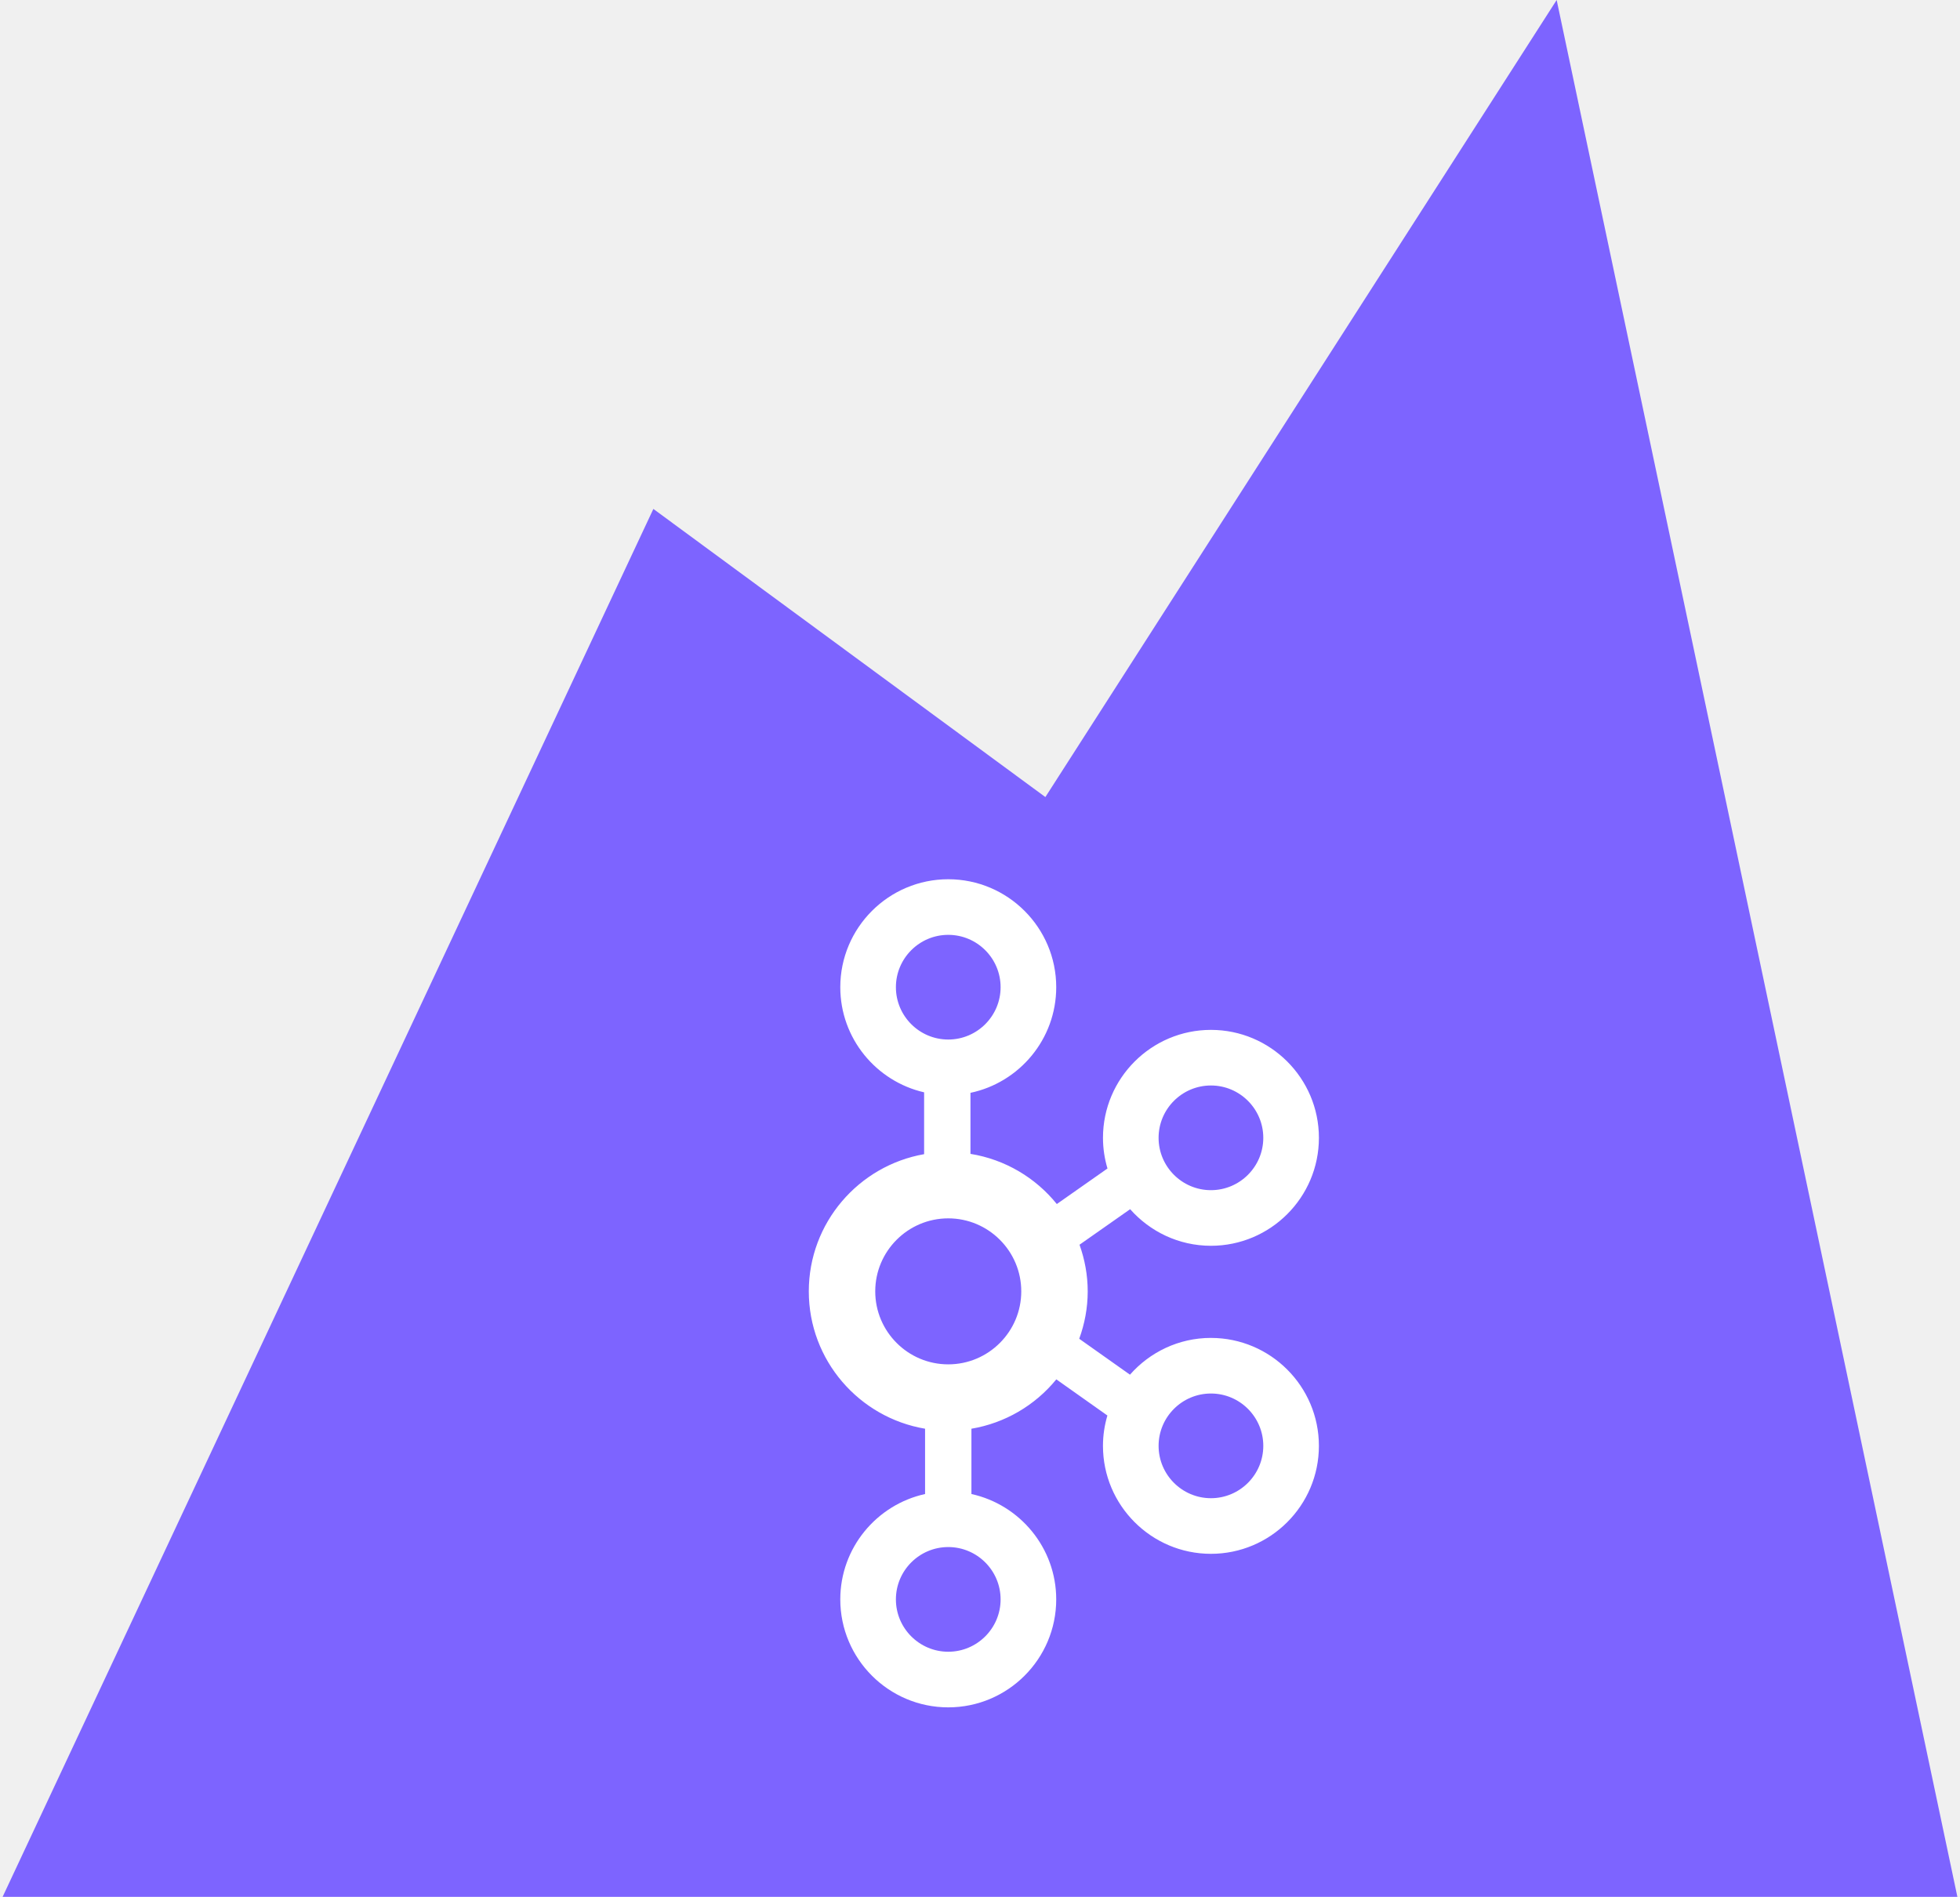
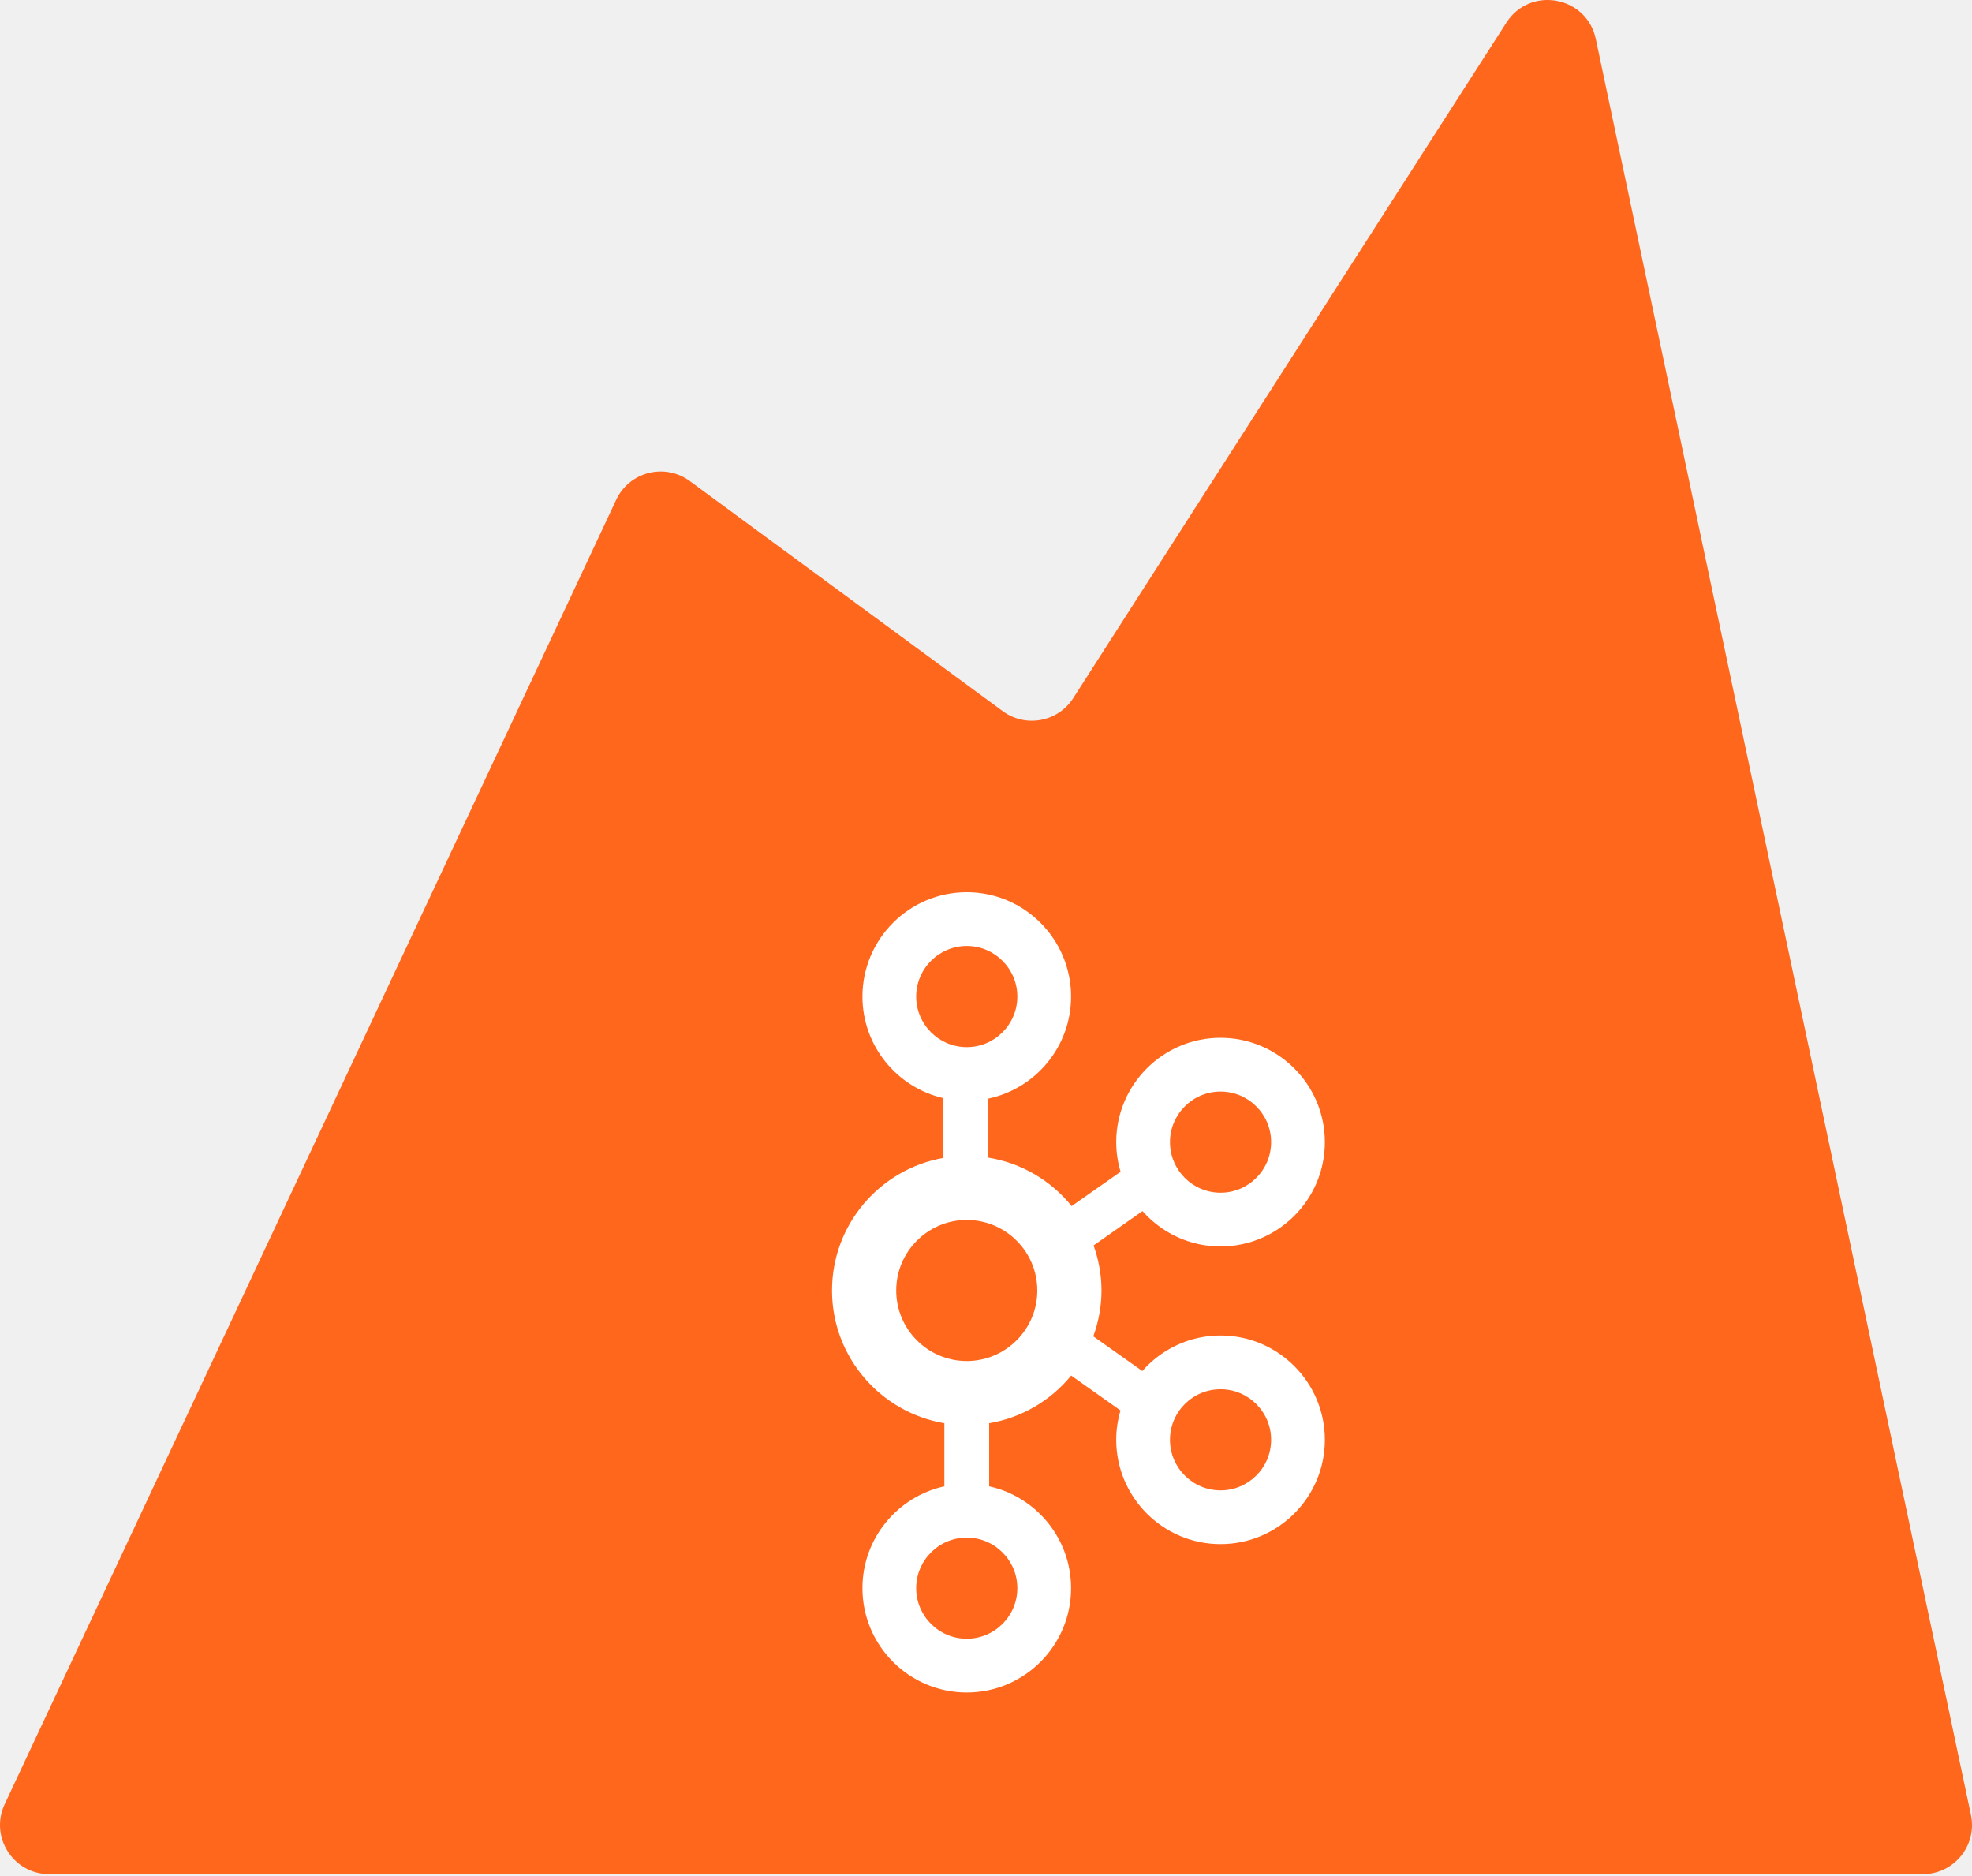
- <svg xmlns="http://www.w3.org/2000/svg" width="374" height="362" viewBox="0 0 374 362" fill="none" version="1.1" id="svg20" xml:space="preserve">
-   <defs id="defs24" />
-   <path d="M 373.5,361.998 H 0.5 L 124.674,97.126 199.473,152.115 297.037,0.001 Z" fill="#7d64ff" id="path18" />
-   <path d="m 231.067,255.332 c -6.154,0 -11.672,2.727 -15.45,7.019 l -9.682,-6.854 c 1.028,-2.83 1.618,-5.868 1.618,-9.048 0,-3.125 -0.57,-6.113 -1.563,-8.9 l 9.66,-6.781 c 3.778,4.271 9.281,6.983 15.418,6.983 11.359,0 20.602,-9.241 20.602,-20.602 0,-11.361 -9.243,-20.602 -20.602,-20.602 -11.359,0 -20.602,9.241 -20.602,20.602 0,2.033 0.307,3.994 0.859,5.851 l -9.667,6.785 c -4.038,-5.01 -9.852,-8.507 -16.477,-9.575 v -11.65 c 9.332,-1.96 16.364,-10.252 16.364,-20.159 0,-11.361 -9.243,-20.602 -20.602,-20.602 -11.359,0 -20.602,9.241 -20.602,20.602 0,9.775 6.849,17.964 15.995,20.064 v 11.802 c -12.481,2.191 -22.004,13.084 -22.004,26.184 0,13.164 9.617,24.097 22.188,26.213 v 12.462 c -9.239,2.031 -16.18,10.27 -16.18,20.112 0,11.361 9.243,20.602 20.602,20.602 11.359,0 20.602,-9.241 20.602,-20.602 0,-9.841 -6.94,-18.081 -16.18,-20.112 v -12.462 a 26.603,26.603 0 0 0 16.198,-9.421 l 9.746,6.899 c -0.541,1.84 -0.844,3.782 -0.844,5.795 0,11.361 9.243,20.602 20.602,20.602 11.359,0 20.602,-9.241 20.602,-20.602 0,-11.361 -9.243,-20.602 -20.602,-20.602 z m 0,-48.173 c 5.508,0 9.989,4.482 9.989,9.989 0,5.507 -4.48,9.989 -9.989,9.989 -5.508,0 -9.989,-4.482 -9.989,-9.989 0,-5.507 4.48,-9.989 9.989,-9.989 z m -60.114,-18.759 c 0,-5.507 4.481,-9.989 9.989,-9.989 5.508,0 9.989,4.482 9.989,9.989 0,5.507 -4.48,9.989 -9.989,9.989 -5.508,0 -9.989,-4.482 -9.989,-9.989 z m 19.978,116.836 c 0,5.507 -4.48,9.989 -9.989,9.989 -5.508,0 -9.989,-4.482 -9.989,-9.989 0,-5.507 4.481,-9.989 9.989,-9.989 5.508,0 9.989,4.482 9.989,9.989 z m -9.989,-44.856 c -7.683,0 -13.932,-6.249 -13.932,-13.931 0,-7.683 6.25,-13.932 13.932,-13.932 7.682,0 13.932,6.25 13.932,13.932 0,7.682 -6.25,13.931 -13.932,13.931 z m 50.126,25.543 c -5.508,0 -9.989,-4.482 -9.989,-9.989 0,-5.507 4.48,-9.989 9.989,-9.989 5.508,0 9.989,4.482 9.989,9.989 0,5.507 -4.48,9.989 -9.989,9.989 z" style="fill:#ffffff;stroke-width:0.38" id="path288" />
+ <svg xmlns="http://www.w3.org/2000/svg" width="1024" height="974" viewBox="0 0 1024 974" fill="none" version="1.1" id="svg2">
+   <defs id="defs2" />
+   <path d="m 1023.44,942.291 c 3.35,15.858 -8.75,30.78 -24.958,30.78 H 25.539 c -18.683,0 -31.027,-19.422 -23.096,-36.337 L 319.975,259.491 c 6.826,-14.557 25.252,-19.247 38.206,-9.726 l 162.534,119.479 c 11.866,8.724 28.632,5.614 36.582,-6.781 L 782.224,11.752 c 12.314,-19.202 41.715,-13.82 46.43,8.498 z" fill="#ff671d" id="path1" />
+   <path d="M647.07 759.147C635.932 759.147 625.288 754.747 617.412 746.871C609.536 738.996 605.136 728.352 605.136 717.213C605.136 706.073 609.536 695.429 617.412 687.553C625.288 679.677 635.932 675.279 647.07 675.279H647.425C652.961 675.279 658.424 676.412 663.462 678.542C668.57 680.742 673.113 683.863 676.943 687.908C680.988 691.598 684.181 696.067 686.309 701.105C688.509 706.143 689.574 711.536 689.574 717.001C689.432 728.212 684.891 738.853 676.943 746.731C668.997 754.607 658.281 759.005 647.07 759.077V759.147Z" fill="#FF671D" id="path2" />
+   <path d="m 633.79,693.385 c -16.18,0 -30.686,7.168 -40.62,18.454 l -25.454,-18.02 c 2.702,-7.439 4.253,-15.428 4.253,-23.789 0,-8.216 -1.497,-16.07 -4.111,-23.4 l 25.397,-17.829 c 9.932,11.229 24.4,18.358 40.534,18.358 29.864,0 54.165,-24.296 54.165,-54.165 0,-29.868 -24.3,-54.165 -54.165,-54.165 -29.864,0 -54.165,24.296 -54.165,54.165 0,5.346 0.808,10.501 2.257,15.384 l -25.414,17.838 c -10.616,-13.17 -25.902,-22.366 -43.318,-25.173 v -30.629 c 24.535,-5.153 43.022,-26.952 43.022,-53 0,-29.868 -24.3,-54.165 -54.165,-54.165 -29.864,0 -54.165,24.296 -54.165,54.165 0,25.699 18.008,47.229 42.052,52.75 v 31.027 c -32.814,5.76 -57.849,34.398 -57.849,68.839 0,34.609 25.283,63.352 58.334,68.916 v 32.762 c -24.29,5.339 -42.537,27.001 -42.537,52.875 0,29.868 24.3,54.165 54.165,54.165 29.864,0 54.165,-24.296 54.165,-54.165 0,-25.874 -18.247,-47.536 -42.537,-52.875 v -32.763 a 69.94,69.94 0 0 0 42.585,-24.767 l 25.624,18.137 c -1.423,4.838 -2.219,9.942 -2.219,15.235 0,29.868 24.3,54.165 54.165,54.165 29.864,0 54.165,-24.296 54.165,-54.165 0,-29.868 -24.3,-54.165 -54.165,-54.165 z m 0,-126.65 c 14.482,0 26.261,11.784 26.261,26.262 0,14.478 -11.779,26.261 -26.261,26.261 -14.482,0 -26.261,-11.783 -26.261,-26.261 0,-14.478 11.779,-26.262 26.261,-26.262 z M 475.746,517.416 c 0,-14.478 11.78,-26.261 26.262,-26.261 14.482,0 26.261,11.783 26.261,26.261 0,14.478 -11.779,26.261 -26.261,26.261 -14.482,0 -26.262,-11.783 -26.262,-26.261 z m 52.522,307.169 c 0,14.478 -11.779,26.261 -26.261,26.261 -14.482,0 -26.262,-11.783 -26.262,-26.261 0,-14.478 11.78,-26.261 26.262,-26.261 14.482,0 26.261,11.783 26.261,26.261 z M 502.006,706.656 c -20.198,0 -36.629,-16.428 -36.629,-36.625 0,-20.198 16.431,-36.629 36.629,-36.629 20.197,0 36.628,16.431 36.628,36.629 0,20.197 -16.431,36.625 -36.628,36.625 z m 131.784,67.155 c -14.482,0 -26.261,-11.784 -26.261,-26.262 0,-14.478 11.779,-26.261 26.261,-26.261 14.482,0 26.261,11.783 26.261,26.261 0,14.478 -11.779,26.262 -26.261,26.262 z" style="fill:#ffffff;stroke-width:1;fill-opacity:1" id="path1-9" />
</svg>
